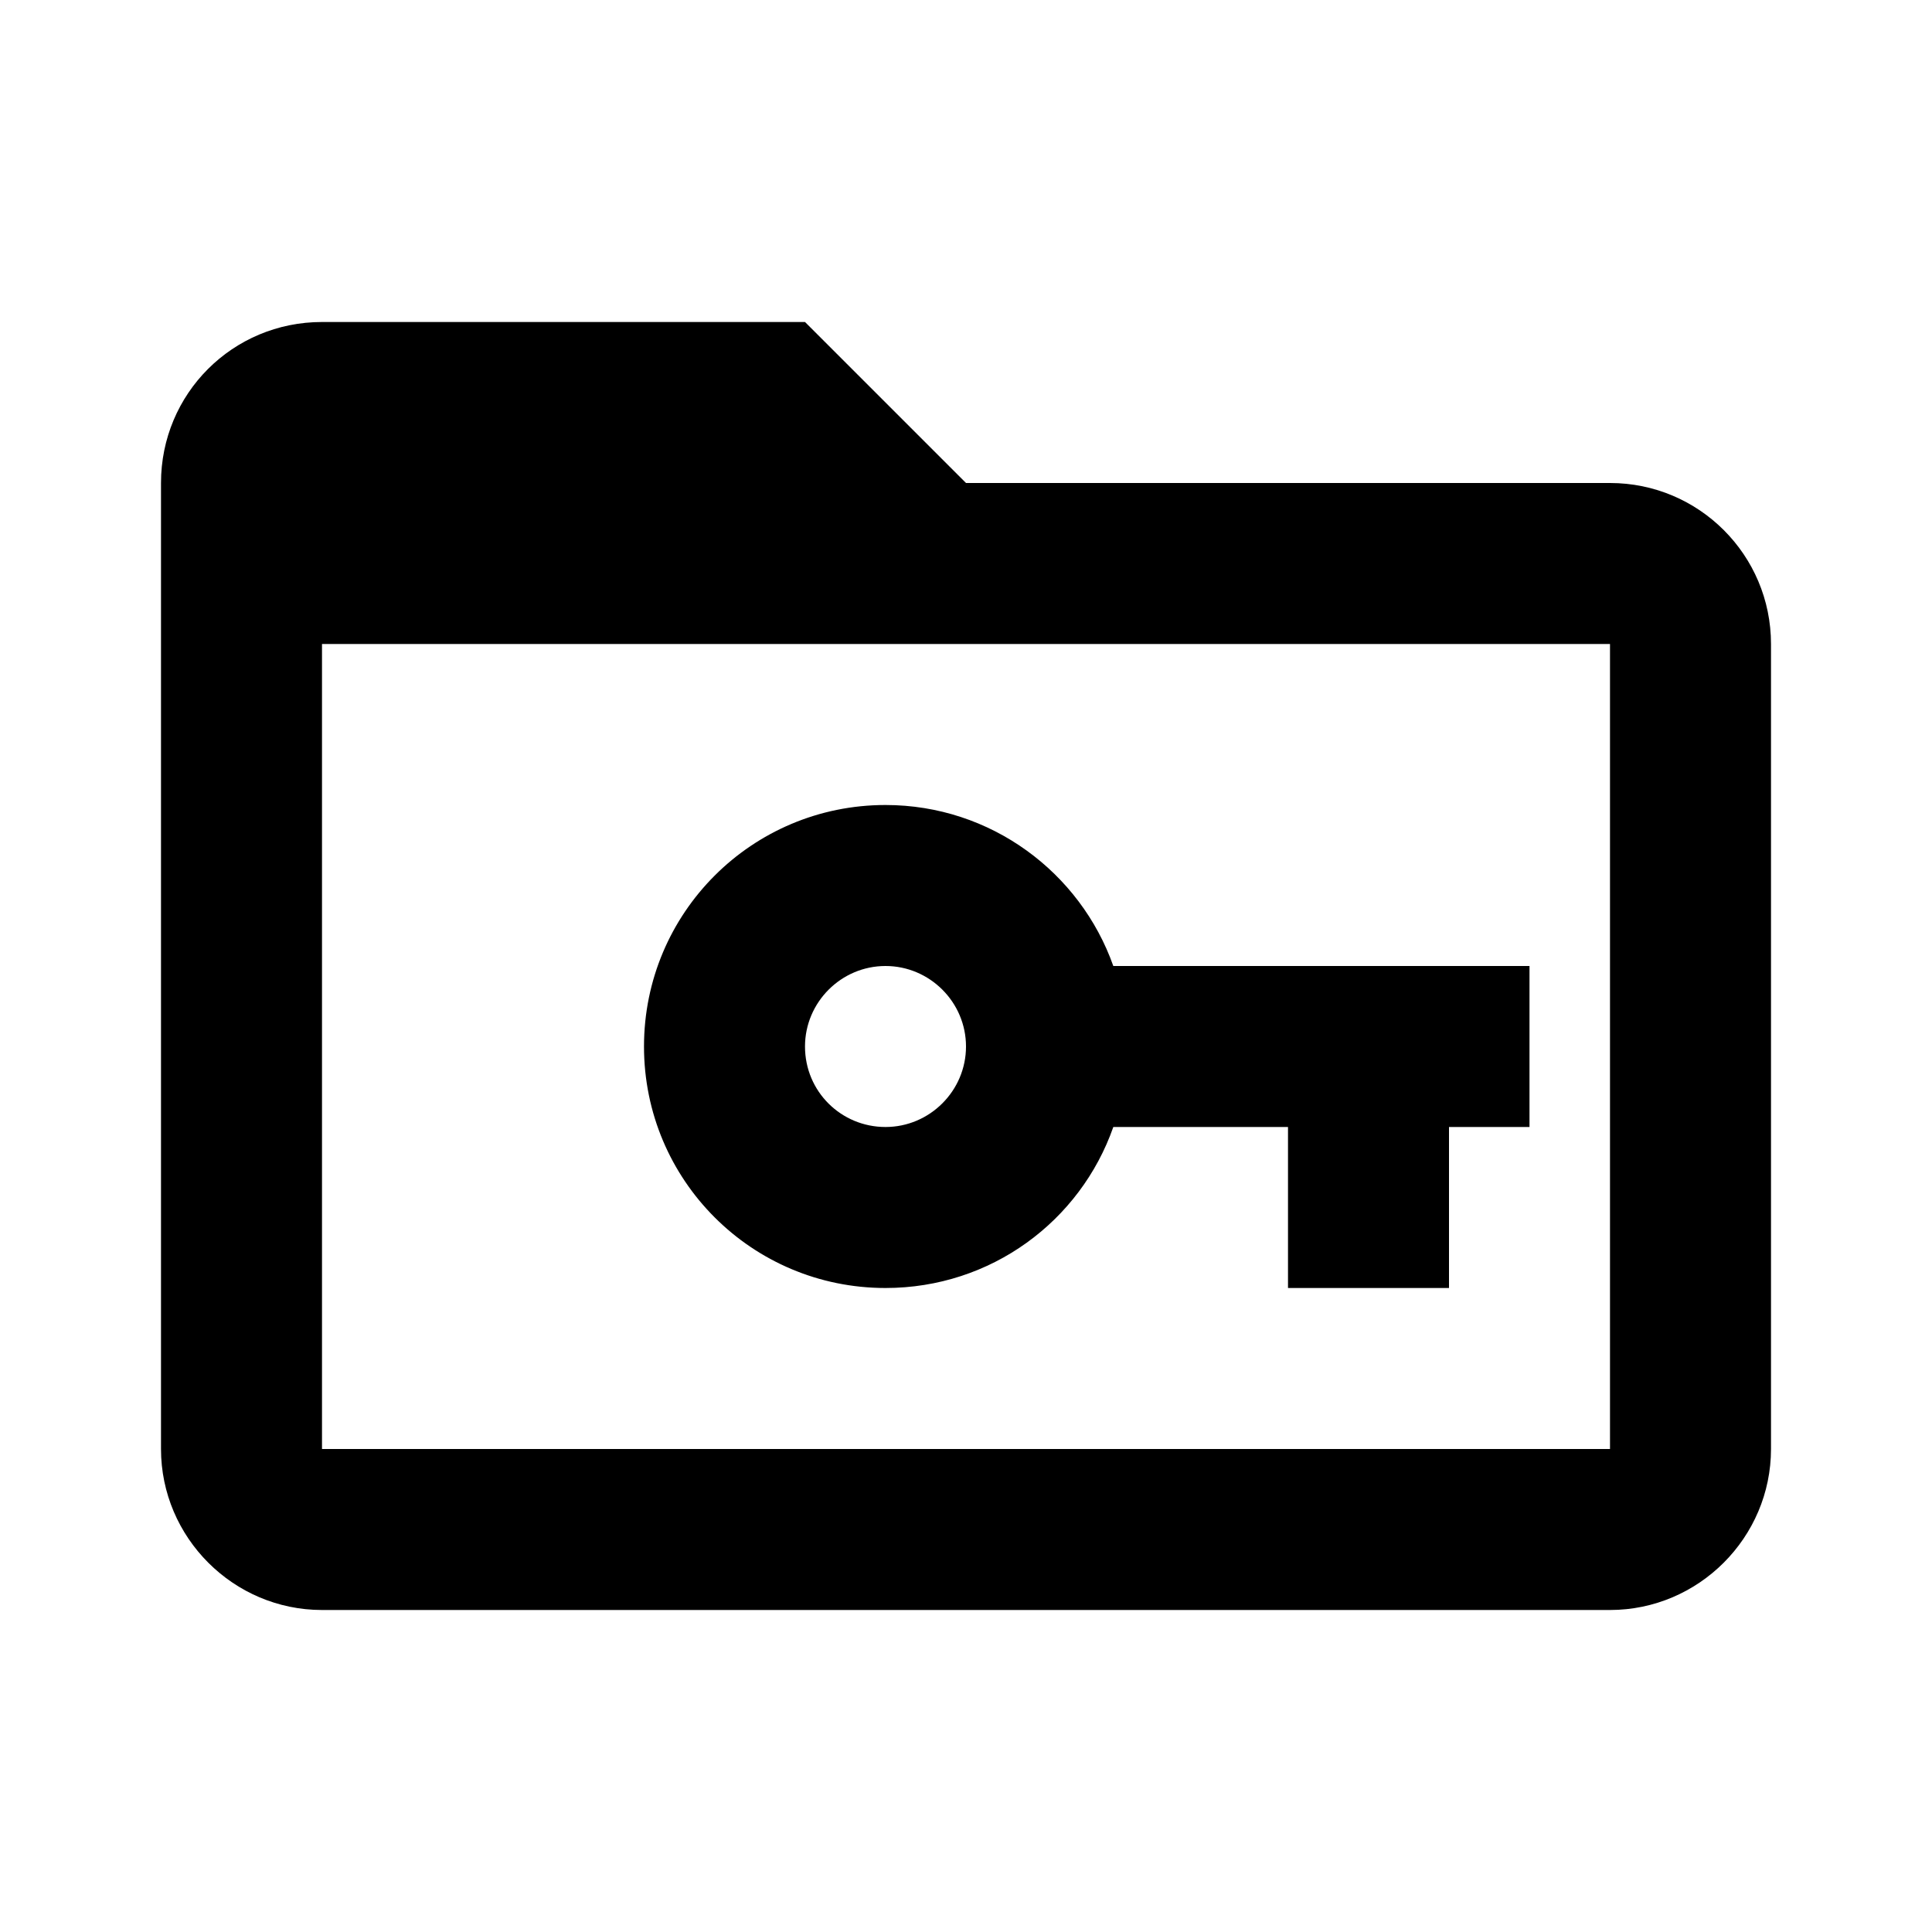
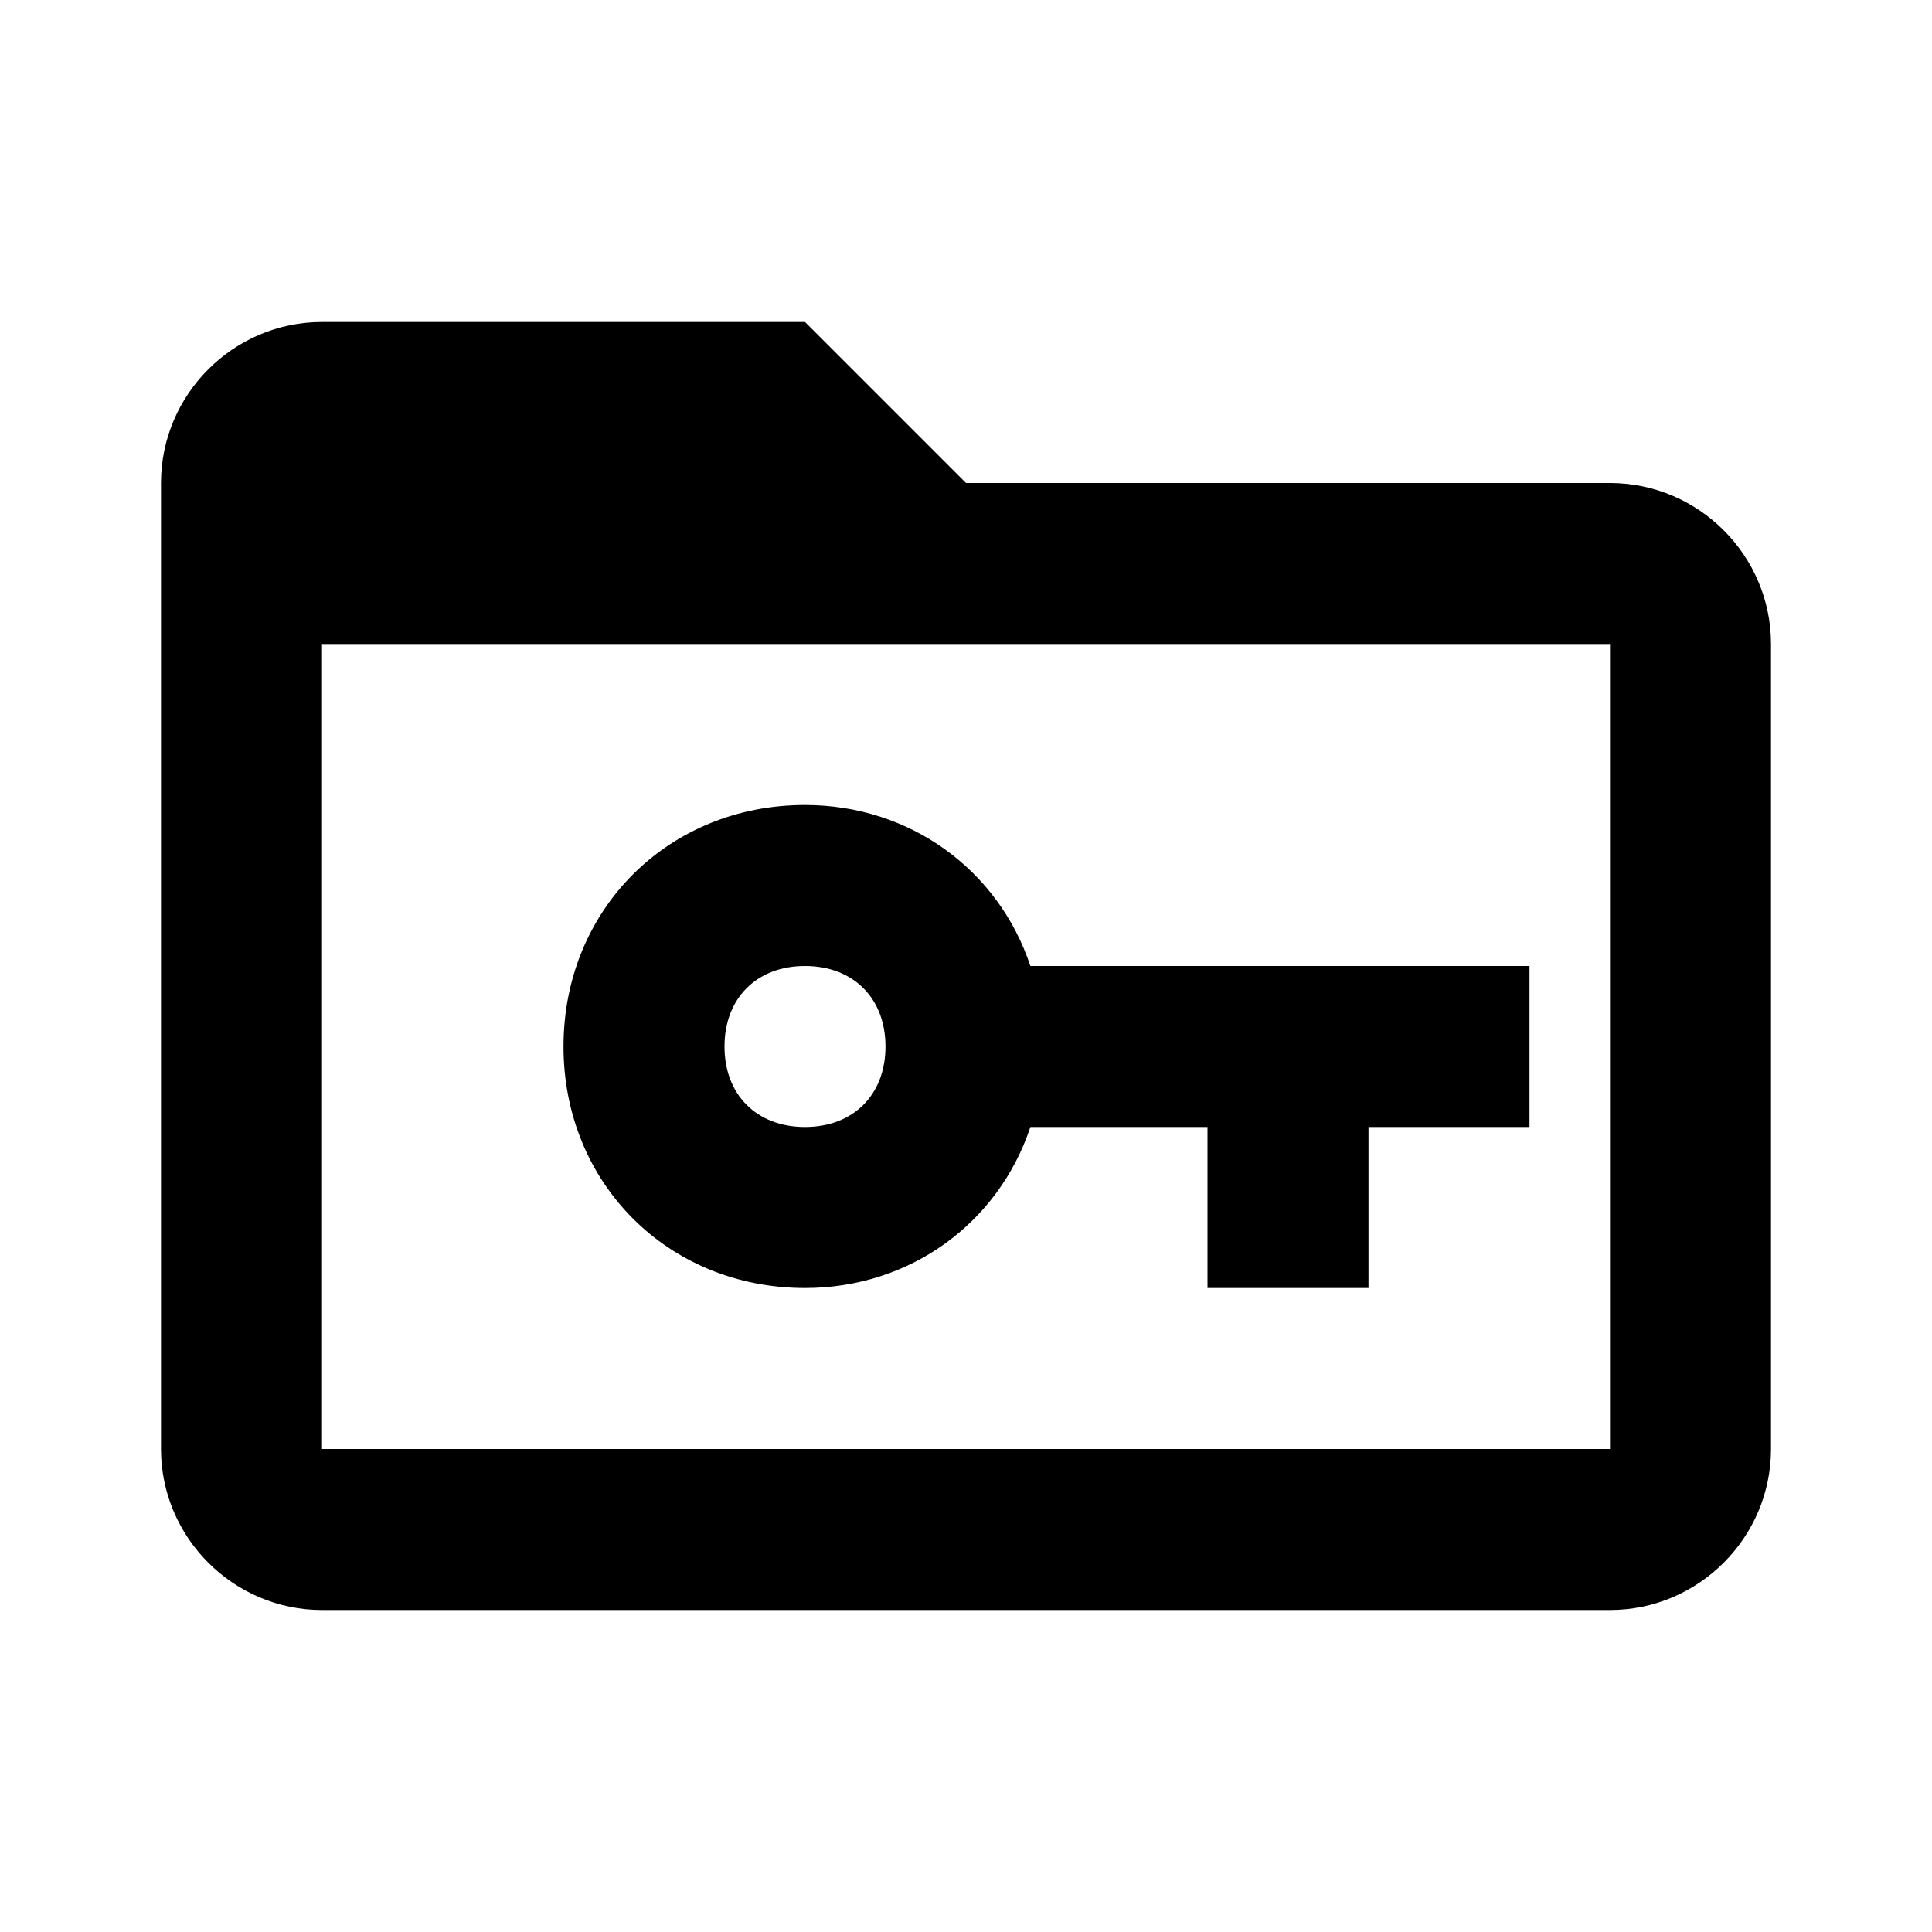
<svg xmlns="http://www.w3.org/2000/svg" viewBox="0 0 24 24">
-   <path d="M20 18H4V8h16m0-2h-8l-2-2H4c-1.11 0-2 .89-2 2v12c0 1.1.9 2 2 2h16c1.1 0 2-.9 2-2V8a2 2 0 0 0-2-2m-6.17 6c-.41-1.16-1.52-2-2.83-2-1.66 0-3 1.34-3 3s1.34 3 3 3c1.31 0 2.42-.83 2.83-2H16v2h2v-2h1v-2h-5.17M11 14c-.55 0-1-.44-1-1 0-.55.45-1 1-1s1 .45 1 1-.45 1-1 1z" />
+   <path d="M20 18H4V8h16m0-2h-8l-2-2H4c-1.1 0-2 .9-2 2v12c0 1.1.9 2 2 2h16c1.1 0 2-.9 2-2V8c0-1.1-.9-2-2-2m-7.2 6c-.4-1.2-1.5-2-2.8-2-1.7 0-3 1.3-3 3s1.3 3 3 3c1.3 0 2.4-.8 2.8-2H15v2h2v-2h2v-2h-6.2M10 14c-.6 0-1-.4-1-1s.4-1 1-1 1 .4 1 1-.4 1-1 1z" />
</svg>
